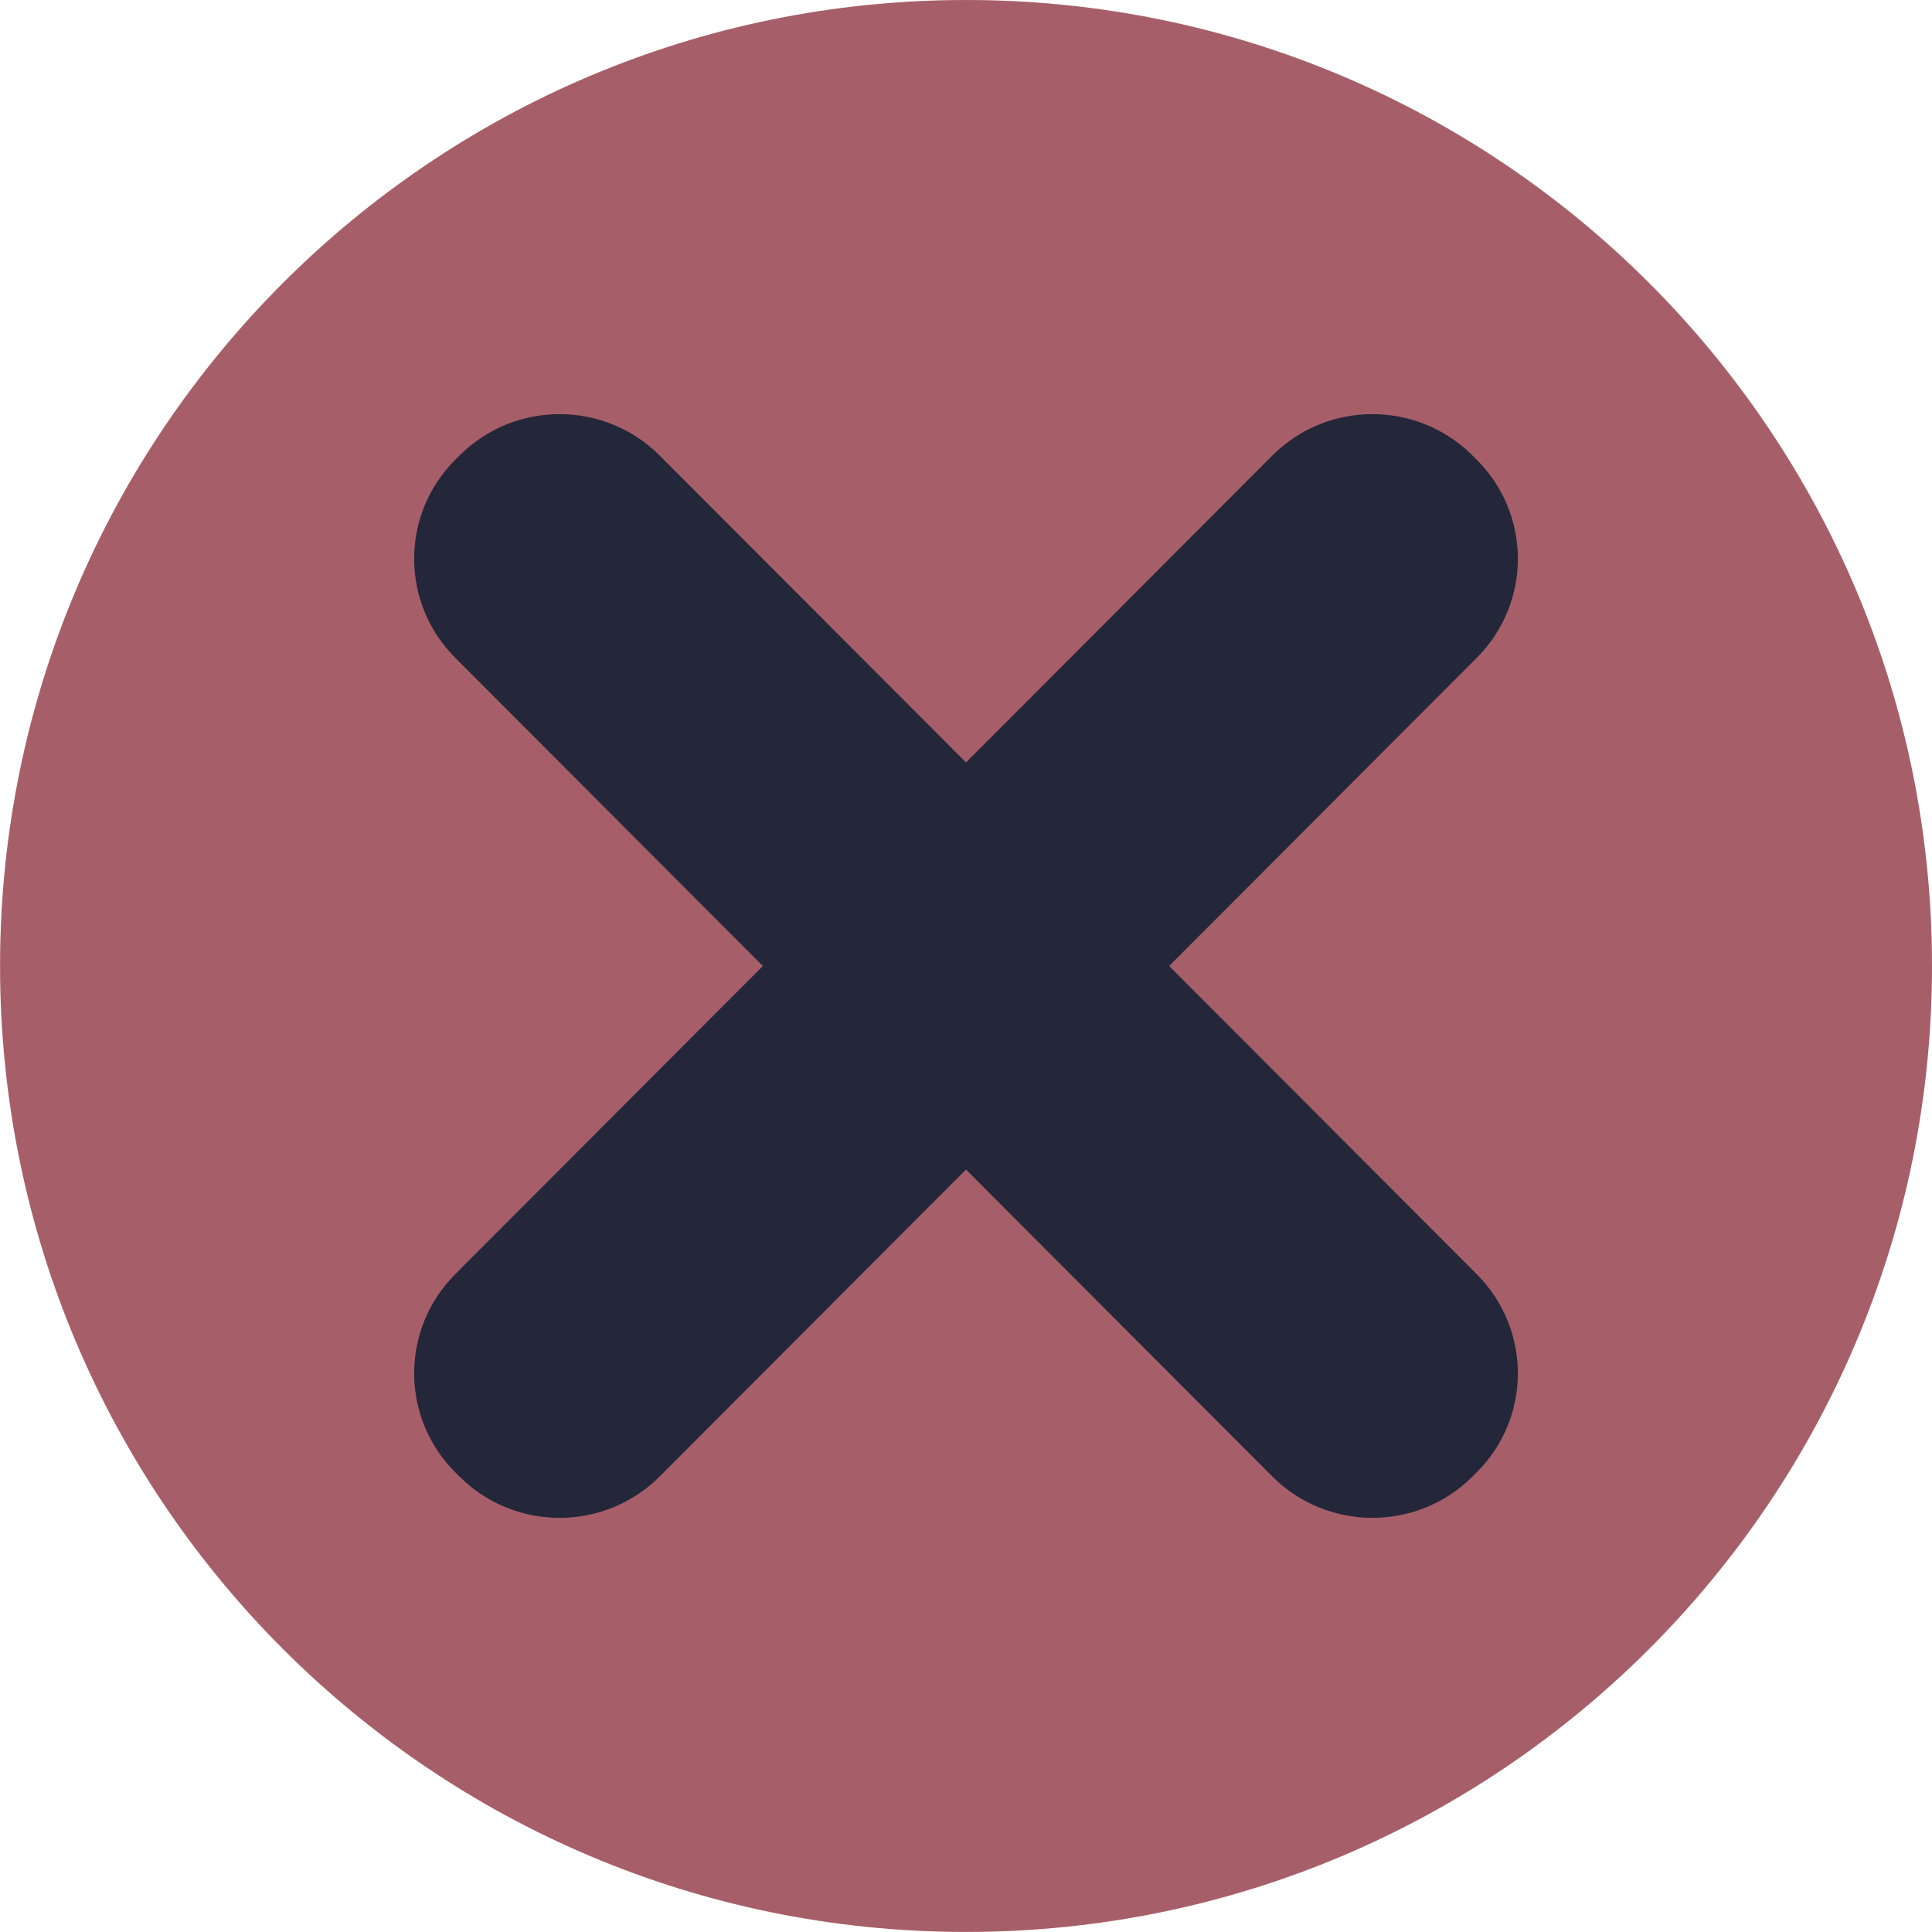
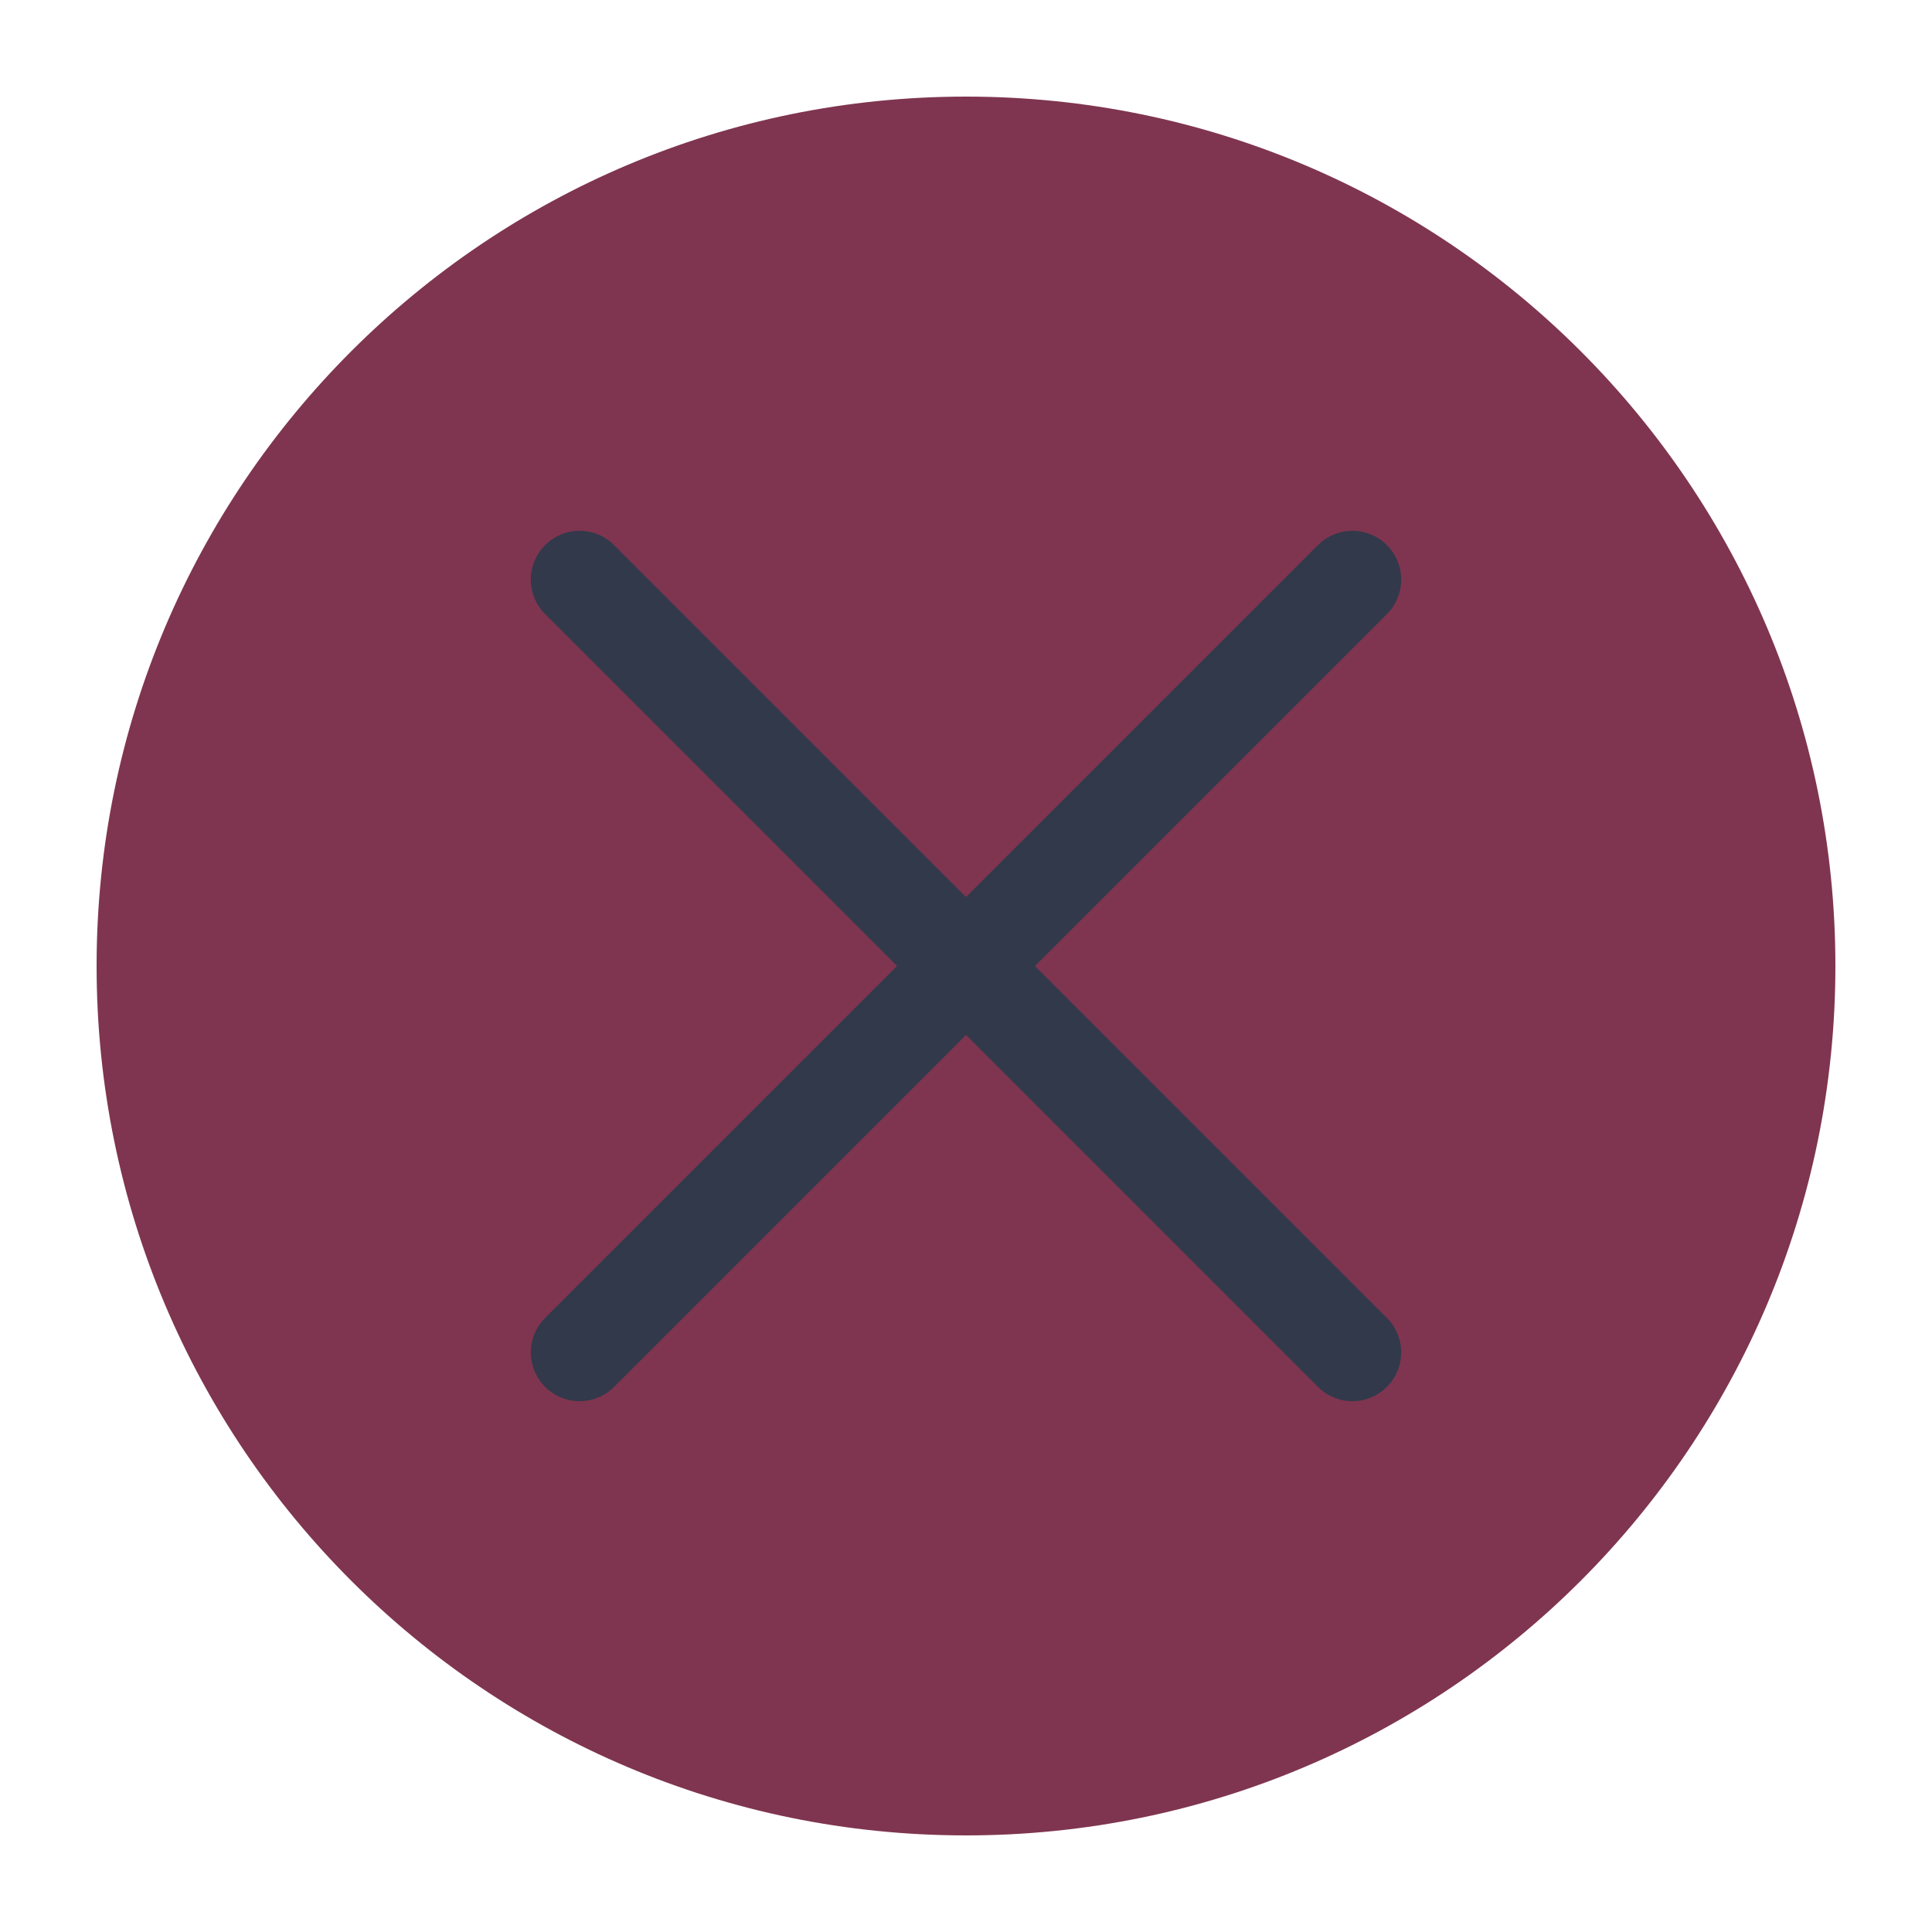
<svg xmlns="http://www.w3.org/2000/svg" viewBox="0 0 50 50" version="1.2" baseProfile="tiny">
  <defs>
</defs>
  <g fill="none" stroke="black" stroke-width="1" fill-rule="evenodd" stroke-linecap="square" stroke-linejoin="bevel">
-     <g fill="#ed8796" fill-opacity="1" stroke="none" transform="matrix(2.69966,0,0,2.69966,-117.857,-7.14286)" font-family="Noto Sans" font-size="10" font-weight="400" font-style="normal">
-       <circle cx="52.917" cy="11.906" r="9.26" />
+     <g fill="none" stroke="#000000" stroke-opacity="1" stroke-width="1" stroke-linecap="square" stroke-linejoin="bevel" transform="matrix(1,0,0,1,0,0)" font-family="Noto Sans" font-size="10" font-weight="400" font-style="normal">
+ </g>
+     <g fill="#7f354f" fill-opacity="1" stroke="none" transform="matrix(2.5,0,0,2.5,2.5,2.5)" font-family="Noto Sans" font-size="10" font-weight="400" font-style="normal">
+       <circle cx="9" cy="9" r="9" />
    </g>
-     <g fill="#000000" fill-opacity="1" stroke="none" transform="matrix(2.69966,0,0,2.69966,-117.857,-7.14286)" font-family="Noto Sans" font-size="10" font-weight="400" font-style="normal" opacity="0.3">
-       <circle cx="52.917" cy="11.906" r="9.26" />
-     </g>
-     <g fill="#24273a" fill-opacity="1" stroke="none" transform="matrix(1.9071,1.9108,-1.92113,1.89669,-117.857,-7.14286)" font-family="Noto Sans" font-size="10" font-weight="400" font-style="normal">
-       <path vector-effect="none" fill-rule="evenodd" d="M38.757,-29.072 C38.757,-29.818 39.361,-30.422 40.107,-30.422 L51.194,-30.422 C51.94,-30.422 52.545,-29.818 52.545,-29.072 L52.545,-29.015 C52.545,-28.27 51.94,-27.665 51.194,-27.665 L40.107,-27.665 C39.361,-27.665 38.757,-28.27 38.757,-29.015 L38.757,-29.072" />
-     </g>
-     <g fill="#24273a" fill-opacity="1" stroke="none" transform="matrix(-1.9071,1.9108,1.92113,1.89669,-117.857,-7.14286)" font-family="Noto Sans" font-size="10" font-weight="400" font-style="normal">
-       <path vector-effect="none" fill-rule="evenodd" d="M-35.599,45.837 C-35.599,45.091 -34.995,44.487 -34.249,44.487 L-23.162,44.487 C-22.416,44.487 -21.811,45.091 -21.811,45.837 L-21.811,45.894 C-21.811,46.64 -22.416,47.244 -23.162,47.244 L-34.249,47.244 C-34.995,47.244 -35.599,46.64 -35.599,45.894 L-35.599,45.837" />
+     <g fill="none" stroke="#32394b" stroke-opacity="1" stroke-width="1.01" stroke-linecap="round" stroke-linejoin="miter" stroke-miterlimit="2" transform="matrix(2.5,0,0,2.5,2.5,2.5)" font-family="Noto Sans" font-size="10" font-weight="400" font-style="normal">
+       <polyline fill="none" vector-effect="none" points="5,5 13,13 " />
+       <polyline fill="none" vector-effect="none" points="13,5 5,13 " />
    </g>
    <g fill="none" stroke="#000000" stroke-opacity="1" stroke-width="1" stroke-linecap="square" stroke-linejoin="bevel" transform="matrix(1,0,0,1,0,0)" font-family="Noto Sans" font-size="10" font-weight="400" font-style="normal">
</g>
  </g>
</svg>
